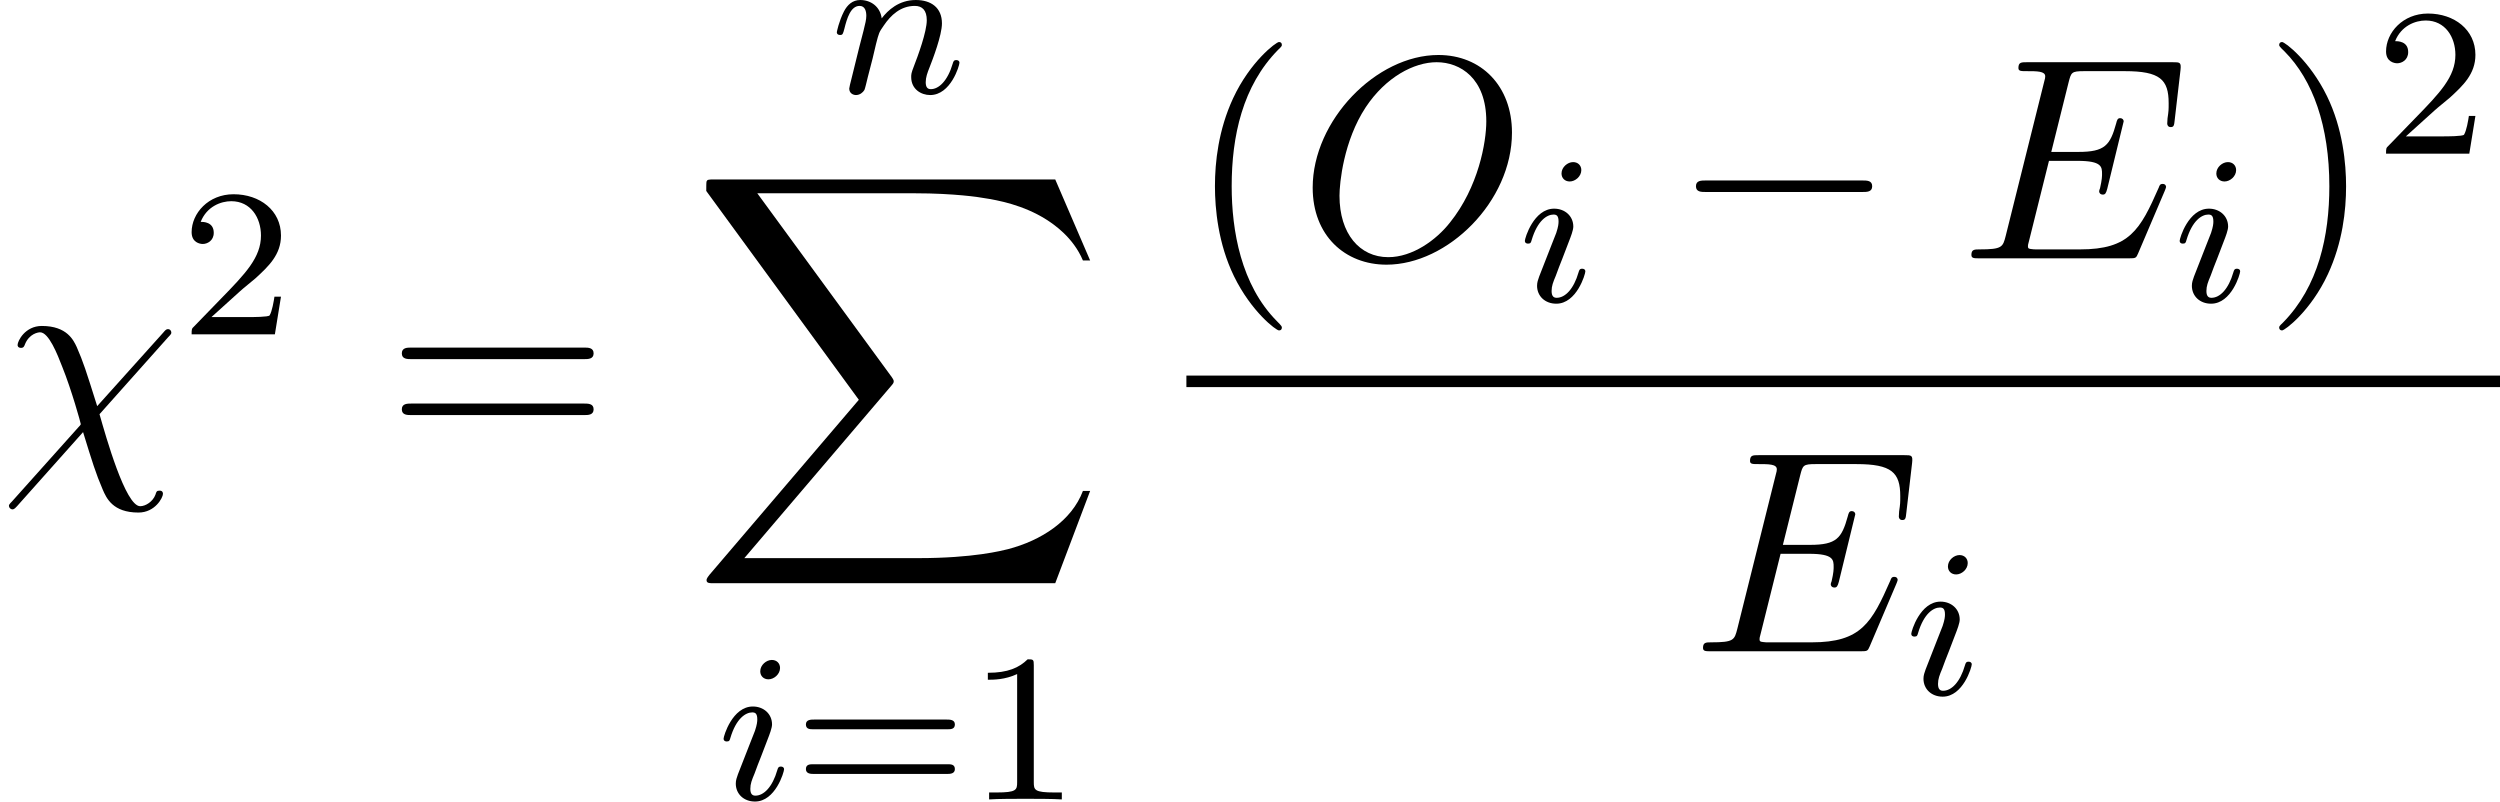
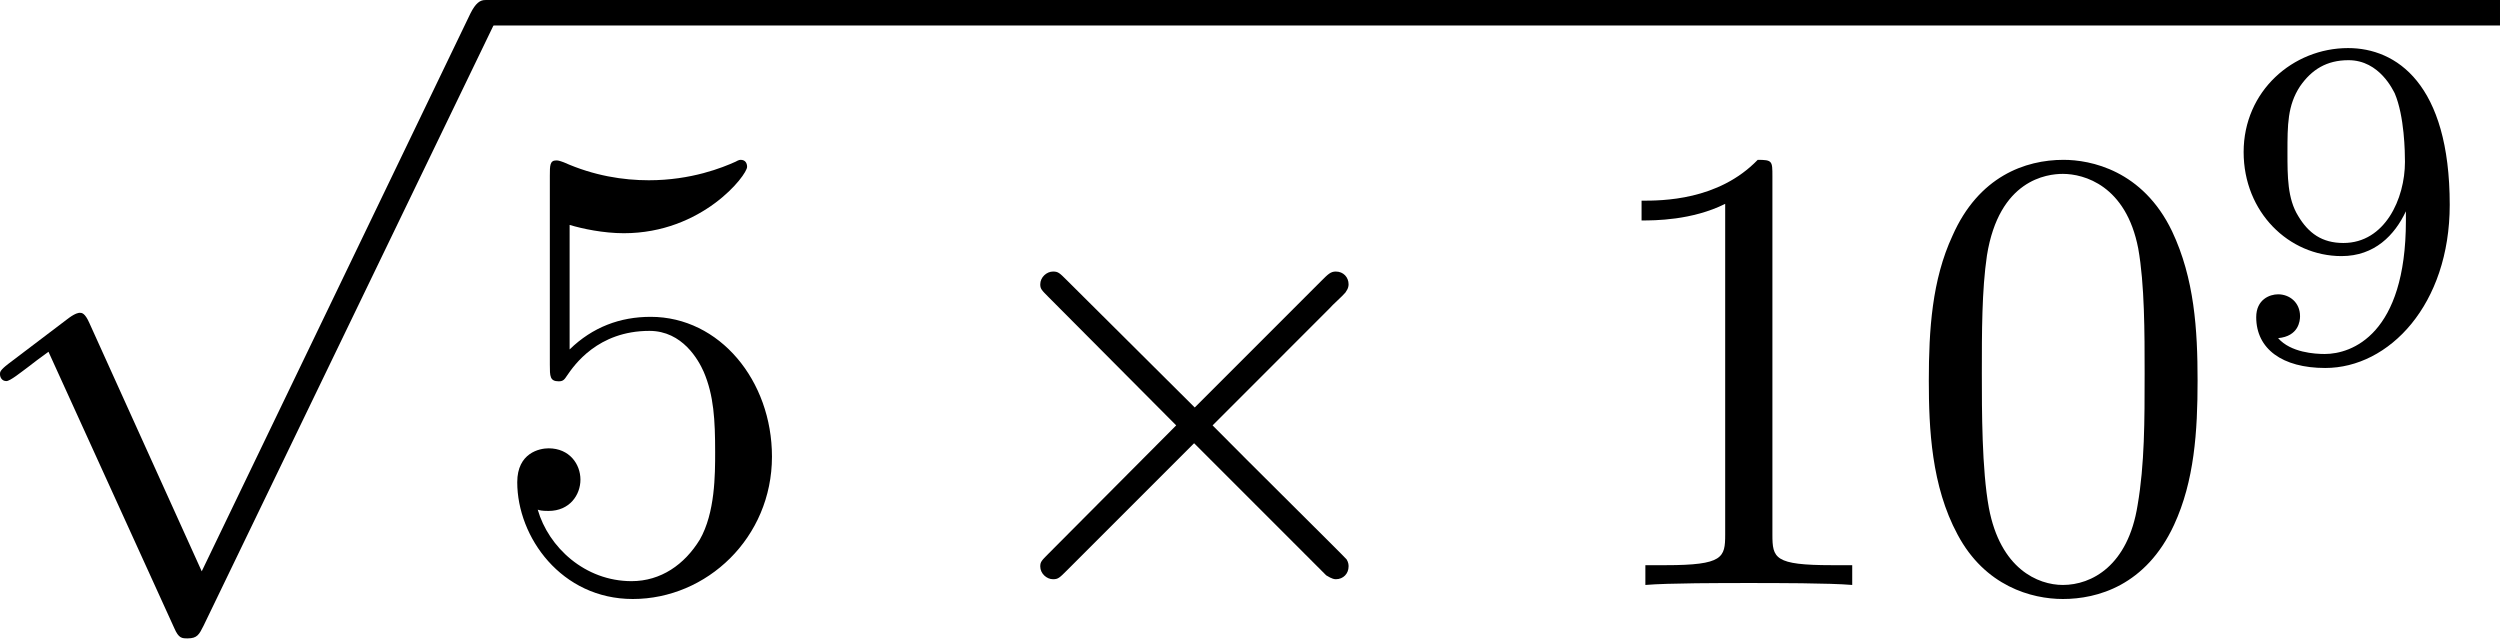
- <svg xmlns="http://www.w3.org/2000/svg" xmlns:xlink="http://www.w3.org/1999/xlink" version="1.1" width="132.387pt" height="42.445pt" viewBox="250.45 855.233 132.387 42.445">
+ <svg xmlns="http://www.w3.org/2000/svg" xmlns:xlink="http://www.w3.org/1999/xlink" version="1.1" width="59.813pt" height="15.273pt" viewBox="32.086 628.273 59.813 15.273">
  <defs>
-     <path id="g15-0" d="M7.189-2.509C7.375-2.509 7.571-2.509 7.571-2.727S7.375-2.945 7.189-2.945H1.287C1.102-2.945 .905-2.945 .905-2.727S1.102-2.509 1.287-2.509H7.189Z" />
-     <path id="g12-88" d="M13.811 15.273L15.131 11.782H14.858C14.433 12.916 13.276 13.658 12.022 13.985C11.793 14.04 10.724 14.324 8.629 14.324H2.051L7.604 7.811C7.68 7.724 7.702 7.691 7.702 7.636C7.702 7.615 7.702 7.582 7.625 7.473L2.542 .524H8.52C9.982 .524 10.975 .676 11.073 .698C11.662 .785 12.611 .971 13.473 1.516C13.745 1.691 14.487 2.182 14.858 3.065H15.131L13.811 0H.916C.665 0 .655 .011 .622 .076C.611 .109 .611 .316 .611 .436L6.382 8.335L.731 14.956C.622 15.087 .622 15.142 .622 15.153C.622 15.273 .72 15.273 .916 15.273H13.811Z" />
-     <path id="g17-105" d="M2.375-4.973C2.375-5.149 2.248-5.276 2.064-5.276C1.857-5.276 1.626-5.085 1.626-4.846C1.626-4.67 1.753-4.543 1.937-4.543C2.144-4.543 2.375-4.734 2.375-4.973ZM1.211-2.048L.781-.948C.741-.829 .701-.733 .701-.598C.701-.207 1.004 .08 1.427 .08C2.2 .08 2.527-1.036 2.527-1.14C2.527-1.219 2.463-1.243 2.407-1.243C2.311-1.243 2.295-1.188 2.271-1.108C2.088-.47 1.761-.143 1.443-.143C1.347-.143 1.251-.183 1.251-.399C1.251-.59 1.307-.733 1.411-.98C1.49-1.196 1.57-1.411 1.658-1.626L1.905-2.271C1.977-2.455 2.072-2.702 2.072-2.837C2.072-3.236 1.753-3.515 1.347-3.515C.574-3.515 .239-2.399 .239-2.295C.239-2.224 .295-2.192 .359-2.192C.462-2.192 .47-2.24 .494-2.319C.717-3.076 1.084-3.292 1.323-3.292C1.435-3.292 1.514-3.252 1.514-3.029C1.514-2.949 1.506-2.837 1.427-2.598L1.211-2.048Z" />
-     <path id="g17-110" d="M1.594-1.307C1.618-1.427 1.698-1.73 1.722-1.849C1.833-2.279 1.833-2.287 2.016-2.55C2.279-2.941 2.654-3.292 3.188-3.292C3.475-3.292 3.642-3.124 3.642-2.75C3.642-2.311 3.308-1.403 3.156-1.012C3.053-.749 3.053-.701 3.053-.598C3.053-.143 3.427 .08 3.77 .08C4.551 .08 4.878-1.036 4.878-1.14C4.878-1.219 4.814-1.243 4.758-1.243C4.663-1.243 4.647-1.188 4.623-1.108C4.431-.454 4.097-.143 3.794-.143C3.666-.143 3.602-.223 3.602-.406S3.666-.765 3.746-.964C3.866-1.267 4.216-2.184 4.216-2.63C4.216-3.228 3.802-3.515 3.228-3.515C2.582-3.515 2.168-3.124 1.937-2.821C1.881-3.26 1.53-3.515 1.124-3.515C.837-3.515 .638-3.332 .51-3.084C.319-2.71 .239-2.311 .239-2.295C.239-2.224 .295-2.192 .359-2.192C.462-2.192 .47-2.224 .526-2.431C.622-2.821 .765-3.292 1.1-3.292C1.307-3.292 1.355-3.092 1.355-2.917C1.355-2.774 1.315-2.622 1.251-2.359C1.235-2.295 1.116-1.825 1.084-1.714L.789-.518C.757-.399 .709-.199 .709-.167C.709 .016 .861 .08 .964 .08C1.108 .08 1.227-.016 1.283-.112C1.307-.159 1.371-.43 1.411-.598L1.594-1.307Z" />
-     <path id="g26-40" d="M3.611 2.618C3.611 2.585 3.611 2.564 3.425 2.378C2.062 1.004 1.713-1.058 1.713-2.727C1.713-4.625 2.127-6.524 3.469-7.887C3.611-8.018 3.611-8.04 3.611-8.073C3.611-8.149 3.567-8.182 3.502-8.182C3.393-8.182 2.411-7.44 1.767-6.055C1.211-4.855 1.08-3.644 1.08-2.727C1.08-1.876 1.2-.556 1.8 .676C2.455 2.018 3.393 2.727 3.502 2.727C3.567 2.727 3.611 2.695 3.611 2.618Z" />
-     <path id="g26-41" d="M3.153-2.727C3.153-3.578 3.033-4.898 2.433-6.131C1.778-7.473 .84-8.182 .731-8.182C.665-8.182 .622-8.138 .622-8.073C.622-8.04 .622-8.018 .829-7.822C1.898-6.742 2.52-5.007 2.52-2.727C2.52-.862 2.116 1.058 .764 2.433C.622 2.564 .622 2.585 .622 2.618C.622 2.684 .665 2.727 .731 2.727C.84 2.727 1.822 1.985 2.465 .6C3.022-.6 3.153-1.811 3.153-2.727Z" />
-     <path id="g26-61" d="M7.495-3.567C7.658-3.567 7.865-3.567 7.865-3.785S7.658-4.004 7.505-4.004H.971C.818-4.004 .611-4.004 .611-3.785S.818-3.567 .982-3.567H7.495ZM7.505-1.451C7.658-1.451 7.865-1.451 7.865-1.669S7.658-1.887 7.495-1.887H.982C.818-1.887 .611-1.887 .611-1.669S.818-1.451 .971-1.451H7.505Z" />
-     <path id="g20-49" d="M2.503-5.077C2.503-5.292 2.487-5.3 2.271-5.3C1.945-4.981 1.522-4.79 .765-4.79V-4.527C.98-4.527 1.411-4.527 1.873-4.742V-.654C1.873-.359 1.849-.263 1.092-.263H.813V0C1.14-.024 1.825-.024 2.184-.024S3.236-.024 3.563 0V-.263H3.284C2.527-.263 2.503-.359 2.503-.654V-5.077Z" />
-     <path id="g20-50" d="M2.248-1.626C2.375-1.745 2.71-2.008 2.837-2.12C3.332-2.574 3.802-3.013 3.802-3.738C3.802-4.686 3.005-5.3 2.008-5.3C1.052-5.3 .422-4.575 .422-3.866C.422-3.475 .733-3.419 .845-3.419C1.012-3.419 1.259-3.539 1.259-3.842C1.259-4.256 .861-4.256 .765-4.256C.996-4.838 1.53-5.037 1.921-5.037C2.662-5.037 3.045-4.407 3.045-3.738C3.045-2.909 2.463-2.303 1.522-1.339L.518-.303C.422-.215 .422-.199 .422 0H3.571L3.802-1.427H3.555C3.531-1.267 3.467-.869 3.371-.717C3.324-.654 2.718-.654 2.59-.654H1.172L2.248-1.626Z" />
-     <path id="g20-61" d="M5.826-2.654C5.946-2.654 6.105-2.654 6.105-2.837S5.914-3.021 5.794-3.021H.781C.662-3.021 .47-3.021 .47-2.837S.63-2.654 .749-2.654H5.826ZM5.794-.964C5.914-.964 6.105-.964 6.105-1.148S5.946-1.331 5.826-1.331H.749C.63-1.331 .47-1.331 .47-1.148S.662-.964 .781-.964H5.794Z" />
-     <path id="g18-31" d="M6.36-4.396C6.48-4.516 6.48-4.538 6.48-4.571C6.48-4.636 6.436-4.702 6.349-4.702C6.284-4.702 6.24-4.647 6.175-4.571L3.676-1.789C3.24-3.175 3.153-3.447 2.902-4.025C2.782-4.276 2.542-4.822 1.582-4.822C.949-4.822 .665-4.255 .665-4.102C.665-4.091 .665-3.993 .796-3.993C.895-3.993 .916-4.058 .938-4.113C1.102-4.538 1.451-4.582 1.516-4.582C1.844-4.582 2.171-3.753 2.356-3.273C2.705-2.411 3.055-1.145 3.055-1.113C3.055-1.102 3.055-1.08 2.967-.993L.458 1.811C.338 1.931 .338 1.953 .338 1.985C.338 2.051 .404 2.116 .469 2.116C.545 2.116 .6 2.04 .644 1.996L3.142-.807C3.491 .327 3.622 .753 3.884 1.364C4.025 1.691 4.265 2.236 5.236 2.236C5.869 2.236 6.164 1.669 6.164 1.527C6.164 1.473 6.142 1.407 6.033 1.407S5.913 1.451 5.88 1.56C5.782 1.822 5.509 1.996 5.302 1.996C4.745 1.996 4.004-.644 3.764-1.484L6.36-4.396Z" />
-     <path id="g18-69" d="M7.724-2.542C7.745-2.596 7.778-2.673 7.778-2.695C7.778-2.705 7.778-2.815 7.647-2.815C7.549-2.815 7.527-2.749 7.505-2.684C6.796-1.069 6.393-.338 4.527-.338H2.935C2.782-.338 2.76-.338 2.695-.349C2.585-.36 2.553-.371 2.553-.458C2.553-.491 2.553-.513 2.607-.709L3.349-3.687H4.429C5.356-3.687 5.356-3.458 5.356-3.185C5.356-3.109 5.356-2.978 5.28-2.651C5.258-2.596 5.247-2.564 5.247-2.531C5.247-2.476 5.291-2.411 5.389-2.411C5.476-2.411 5.509-2.465 5.553-2.629L6.175-5.182C6.175-5.247 6.12-5.302 6.044-5.302C5.945-5.302 5.924-5.236 5.891-5.105C5.662-4.276 5.465-4.025 4.462-4.025H3.436L4.091-6.655C4.189-7.036 4.2-7.08 4.68-7.08H6.218C7.549-7.08 7.876-6.764 7.876-5.869C7.876-5.607 7.876-5.585 7.833-5.291C7.833-5.225 7.822-5.149 7.822-5.095S7.855-4.964 7.953-4.964C8.073-4.964 8.084-5.029 8.105-5.236L8.324-7.124C8.356-7.418 8.302-7.418 8.029-7.418H2.52C2.302-7.418 2.193-7.418 2.193-7.2C2.193-7.08 2.291-7.08 2.498-7.08C2.902-7.08 3.207-7.08 3.207-6.884C3.207-6.84 3.207-6.818 3.153-6.622L1.713-.851C1.604-.425 1.582-.338 .72-.338C.535-.338 .415-.338 .415-.131C.415 0 .513 0 .72 0H6.382C6.633 0 6.644-.011 6.72-.185L7.724-2.542Z" />
-     <path id="g18-79" d="M8.073-4.756C8.073-6.513 6.916-7.691 5.291-7.691C2.935-7.691 .535-5.215 .535-2.673C.535-.862 1.756 .24 3.327 .24C5.64 .24 8.073-2.149 8.073-4.756ZM3.393-.044C2.313-.044 1.549-.927 1.549-2.367C1.549-2.847 1.702-4.44 2.542-5.716C3.295-6.851 4.364-7.418 5.225-7.418C6.12-7.418 7.102-6.807 7.102-5.182C7.102-4.396 6.807-2.695 5.727-1.353C5.204-.687 4.309-.044 3.393-.044Z" />
+     <path id="g20-57" d="M3.124-2.351C3.124-.406 2.2-.072 1.737-.072C1.57-.072 1.156-.096 .94-.343C1.291-.375 1.315-.638 1.315-.717C1.315-.956 1.132-1.092 .94-1.092C.797-1.092 .566-1.004 .566-.701C.566-.159 1.012 .167 1.745 .167C2.837 .167 3.873-.917 3.873-2.622C3.873-4.694 2.957-5.3 2.136-5.3C1.196-5.3 .351-4.567 .351-3.523C.351-2.495 1.124-1.745 2.024-1.745C2.59-1.745 2.933-2.104 3.124-2.511V-2.351ZM2.056-1.969C1.69-1.969 1.459-2.136 1.283-2.431C1.1-2.726 1.1-3.108 1.1-3.515C1.1-3.985 1.1-4.32 1.315-4.647C1.514-4.933 1.769-5.093 2.144-5.093C2.678-5.093 2.909-4.567 2.933-4.527C3.1-4.136 3.108-3.515 3.108-3.355C3.108-2.726 2.766-1.969 2.056-1.969Z" />
+     <path id="g26-48" d="M5.018-3.491C5.018-4.364 4.964-5.236 4.582-6.044C4.08-7.091 3.185-7.265 2.727-7.265C2.073-7.265 1.276-6.982 .829-5.967C.48-5.215 .425-4.364 .425-3.491C.425-2.673 .469-1.691 .916-.862C1.385 .022 2.182 .24 2.716 .24C3.305 .24 4.135 .011 4.615-1.025C4.964-1.778 5.018-2.629 5.018-3.491ZM2.716 0C2.291 0 1.647-.273 1.451-1.32C1.331-1.975 1.331-2.978 1.331-3.622C1.331-4.32 1.331-5.04 1.418-5.629C1.625-6.927 2.444-7.025 2.716-7.025C3.076-7.025 3.796-6.829 4.004-5.749C4.113-5.138 4.113-4.309 4.113-3.622C4.113-2.804 4.113-2.062 3.993-1.364C3.829-.327 3.207 0 2.716 0Z" />
+     <path id="g26-49" d="M3.207-6.982C3.207-7.244 3.207-7.265 2.956-7.265C2.28-6.567 1.32-6.567 .971-6.567V-6.229C1.189-6.229 1.833-6.229 2.4-6.513V-.862C2.4-.469 2.367-.338 1.385-.338H1.036V0C1.418-.033 2.367-.033 2.804-.033S4.189-.033 4.571 0V-.338H4.222C3.24-.338 3.207-.458 3.207-.862V-6.982Z" />
+     <path id="g26-53" d="M4.898-2.193C4.898-3.491 4.004-4.582 2.825-4.582C2.302-4.582 1.833-4.407 1.44-4.025V-6.153C1.658-6.087 2.018-6.011 2.367-6.011C3.709-6.011 4.473-7.004 4.473-7.145C4.473-7.211 4.44-7.265 4.364-7.265C4.353-7.265 4.331-7.265 4.276-7.233C4.058-7.135 3.524-6.916 2.793-6.916C2.356-6.916 1.855-6.993 1.342-7.222C1.255-7.255 1.233-7.255 1.211-7.255C1.102-7.255 1.102-7.167 1.102-6.993V-3.764C1.102-3.567 1.102-3.48 1.255-3.48C1.331-3.48 1.353-3.513 1.396-3.578C1.516-3.753 1.92-4.342 2.804-4.342C3.371-4.342 3.644-3.84 3.731-3.644C3.905-3.24 3.927-2.815 3.927-2.269C3.927-1.887 3.927-1.233 3.665-.775C3.404-.349 3-.065 2.498-.065C1.702-.065 1.08-.644 .895-1.287C.927-1.276 .96-1.265 1.08-1.265C1.44-1.265 1.625-1.538 1.625-1.8S1.44-2.335 1.08-2.335C.927-2.335 .545-2.258 .545-1.756C.545-.818 1.298 .24 2.52 .24C3.785 .24 4.898-.807 4.898-2.193Z" />
+     <path id="g15-2" d="M4.244-3.033L2.062-5.204C1.931-5.335 1.909-5.356 1.822-5.356C1.713-5.356 1.604-5.258 1.604-5.138C1.604-5.062 1.625-5.04 1.745-4.92L3.927-2.727L1.745-.535C1.625-.415 1.604-.393 1.604-.316C1.604-.196 1.713-.098 1.822-.098C1.909-.098 1.931-.12 2.062-.251L4.233-2.422L6.491-.164C6.513-.153 6.589-.098 6.655-.098C6.785-.098 6.873-.196 6.873-.316C6.873-.338 6.873-.382 6.84-.436C6.829-.458 5.095-2.171 4.549-2.727L6.545-4.724C6.6-4.789 6.764-4.931 6.818-4.996C6.829-5.018 6.873-5.062 6.873-5.138C6.873-5.258 6.785-5.356 6.655-5.356C6.567-5.356 6.524-5.313 6.404-5.193L4.244-3.033Z" />
+     <path id="g15-112" d="M4.244 9.327L2.324 5.084C2.247 4.909 2.193 4.909 2.16 4.909C2.149 4.909 2.095 4.909 1.975 4.996L.938 5.782C.796 5.891 .796 5.924 .796 5.956C.796 6.011 .829 6.076 .905 6.076C.971 6.076 1.156 5.924 1.276 5.836C1.342 5.782 1.505 5.662 1.625 5.575L3.775 10.298C3.851 10.473 3.905 10.473 4.004 10.473C4.167 10.473 4.2 10.407 4.276 10.255L9.229 0C9.305-.153 9.305-.196 9.305-.218C9.305-.327 9.218-.436 9.087-.436C9-.436 8.924-.382 8.836-.207L4.244 9.327Z" />
  </defs>
  <g id="page1" transform="matrix(1.4 0 0 1.4 0 0)">
-     <use x="178.893" y="628.032" xlink:href="#g18-31" />
-     <use x="185.719" y="623.528" xlink:href="#g20-50" />
-     <use x="193.481" y="628.032" xlink:href="#g26-61" />
-     <use x="210.306" y="614.396" xlink:href="#g17-110" />
-     <use x="204.996" y="617.668" xlink:href="#g12-88" />
-     <use x="206.023" y="641.119" xlink:href="#g17-105" />
-     <use x="208.906" y="641.119" xlink:href="#g20-61" />
-     <use x="215.493" y="641.119" xlink:href="#g20-49" />
-     <use x="223.768" y="620.652" xlink:href="#g26-40" />
-     <use x="228.01" y="620.652" xlink:href="#g18-79" />
-     <use x="236.331" y="622.288" xlink:href="#g17-105" />
-     <use x="242.137" y="620.652" xlink:href="#g15-0" />
-     <use x="253.046" y="620.652" xlink:href="#g18-69" />
-     <use x="261.099" y="622.288" xlink:href="#g17-105" />
-     <use x="264.48" y="620.652" xlink:href="#g26-41" />
-     <use x="268.723" y="616.693" xlink:href="#g20-50" />
-     <rect x="223.768" y="625.087" height=".436" width="49.687" />
-     <use x="242.894" y="635.515" xlink:href="#g18-69" />
-     <use x="250.947" y="637.152" xlink:href="#g17-105" />
+     <use x="22.122" y="449.203" xlink:href="#g15-112" />
+     <rect x="31.213" y="448.766" height=".436" width="34.429" />
+     <use x="31.213" y="458.763" xlink:href="#g26-53" />
+     <use x="39.092" y="458.763" xlink:href="#g15-2" />
+     <use x="50.001" y="458.763" xlink:href="#g26-49" />
+     <use x="55.456" y="458.763" xlink:href="#g26-48" />
+     <use x="60.91" y="454.888" xlink:href="#g20-57" />
  </g>
</svg>
